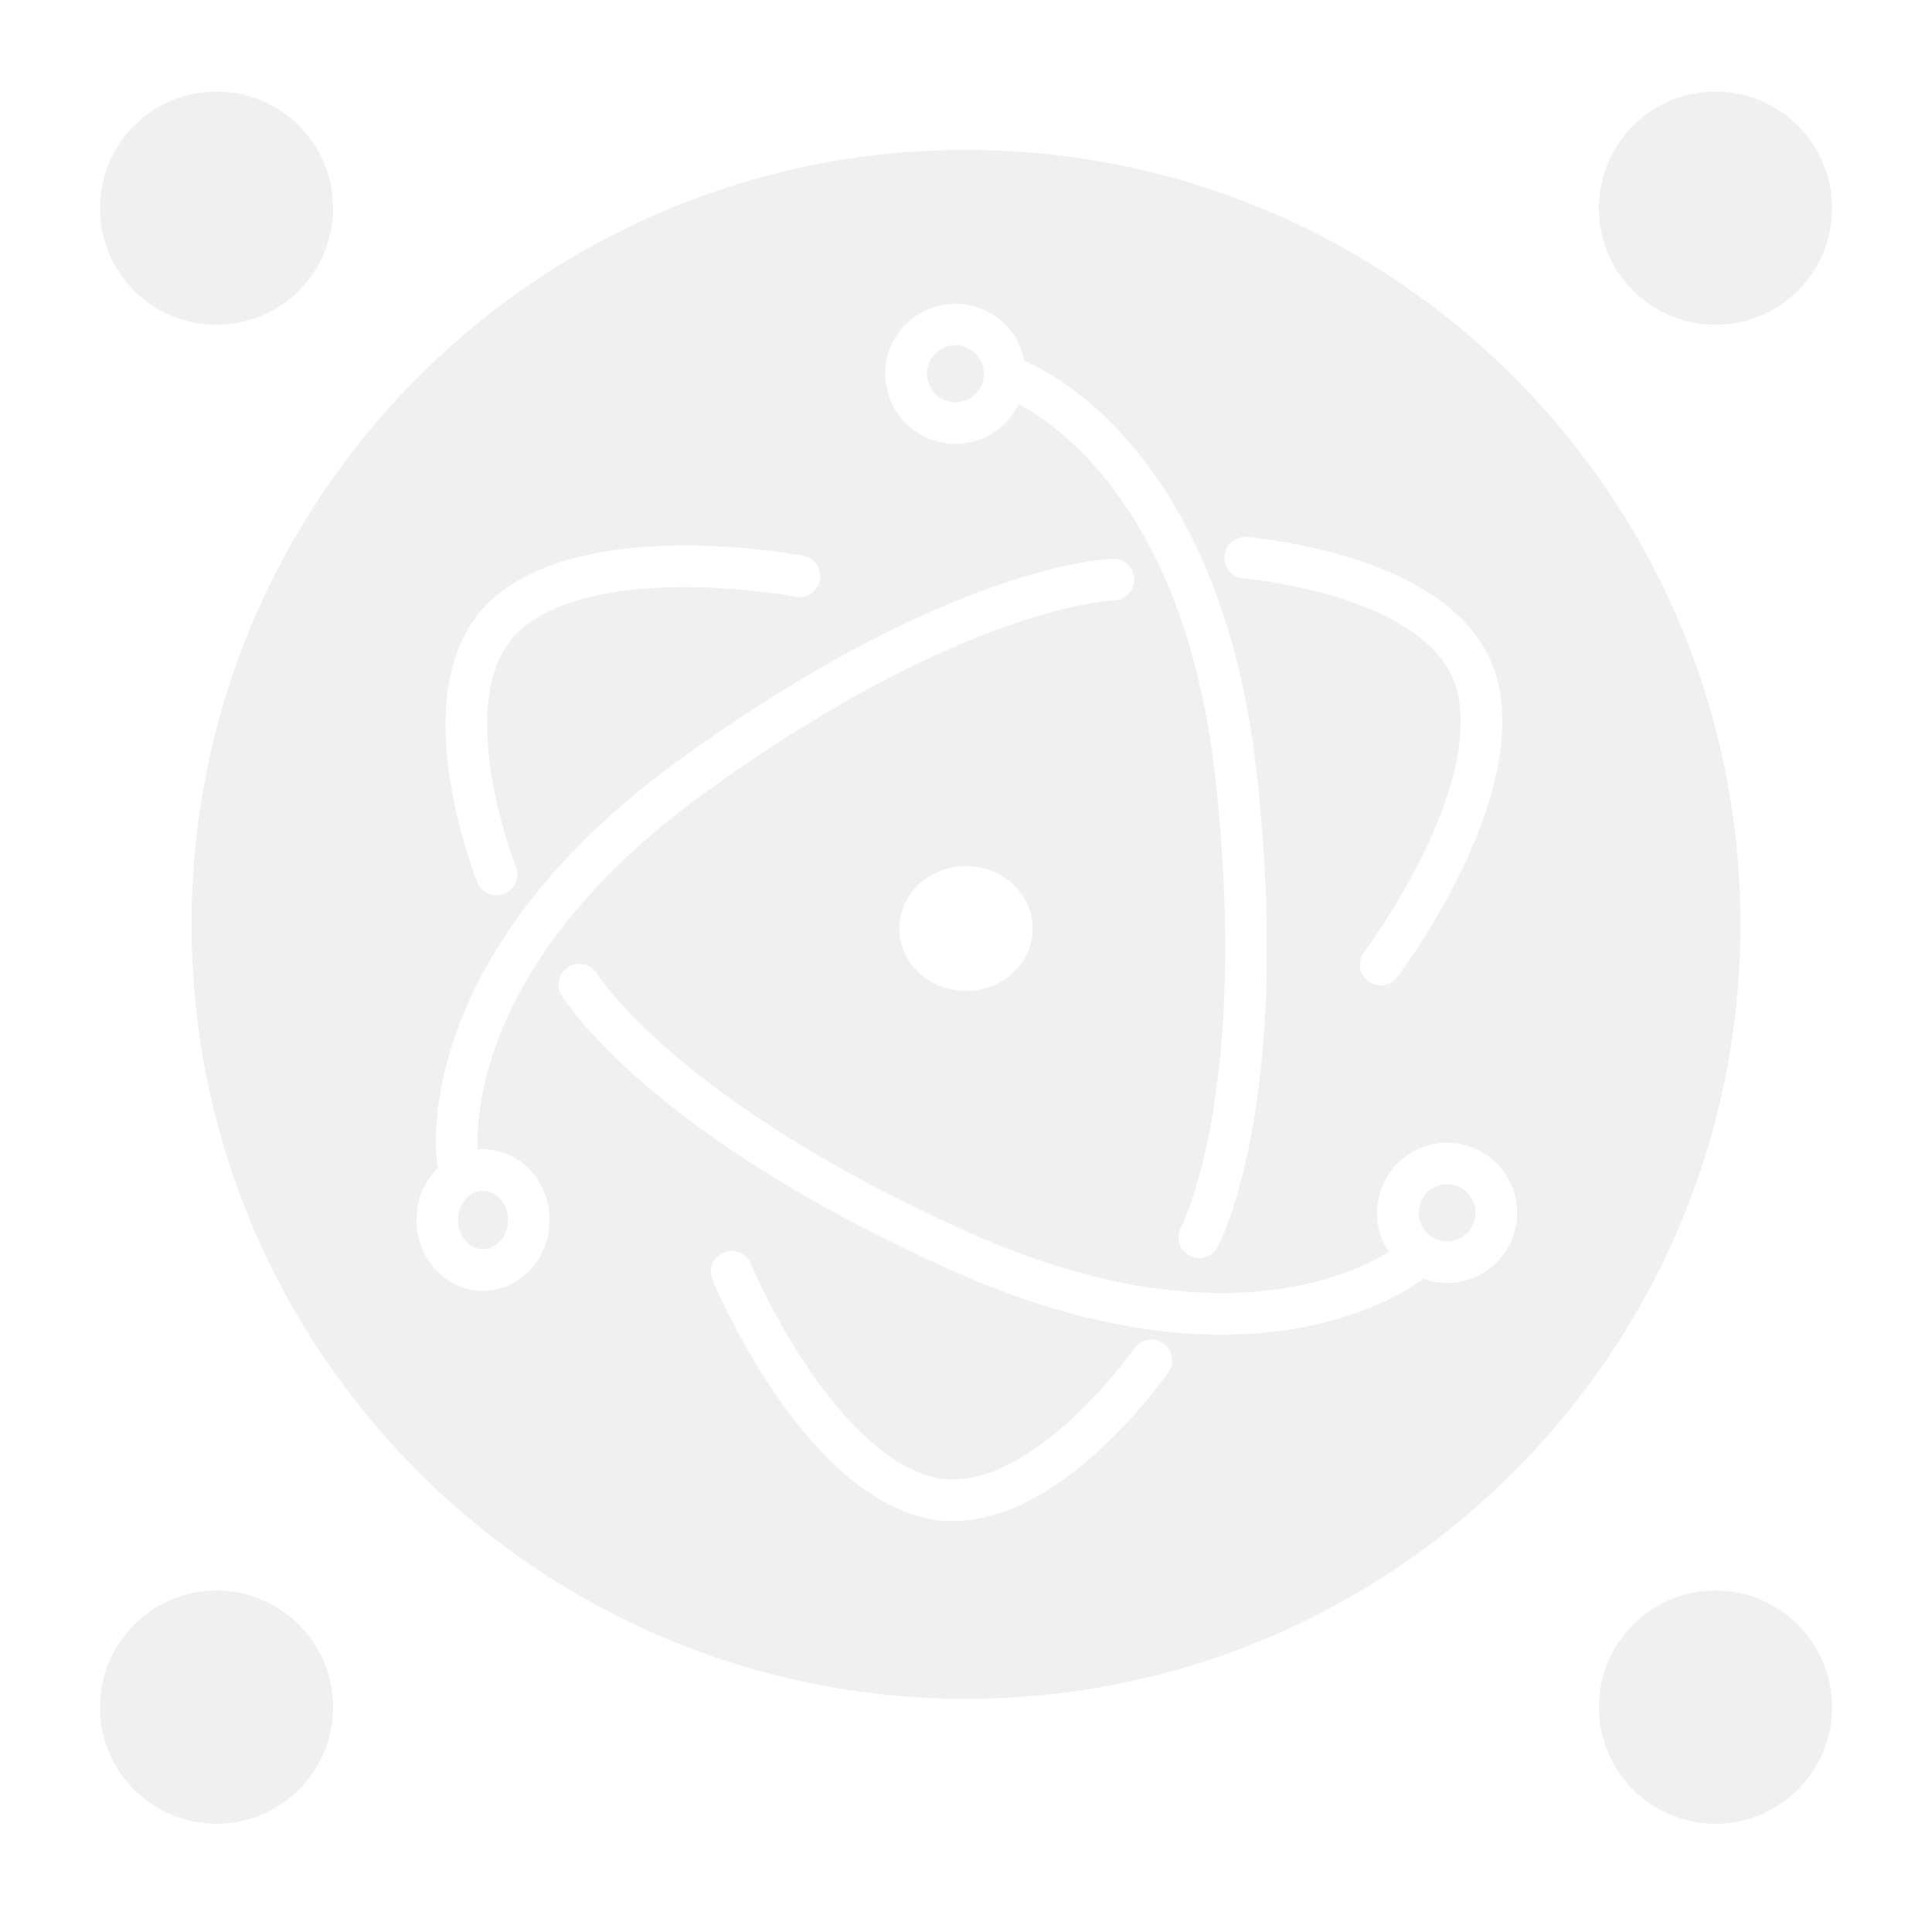
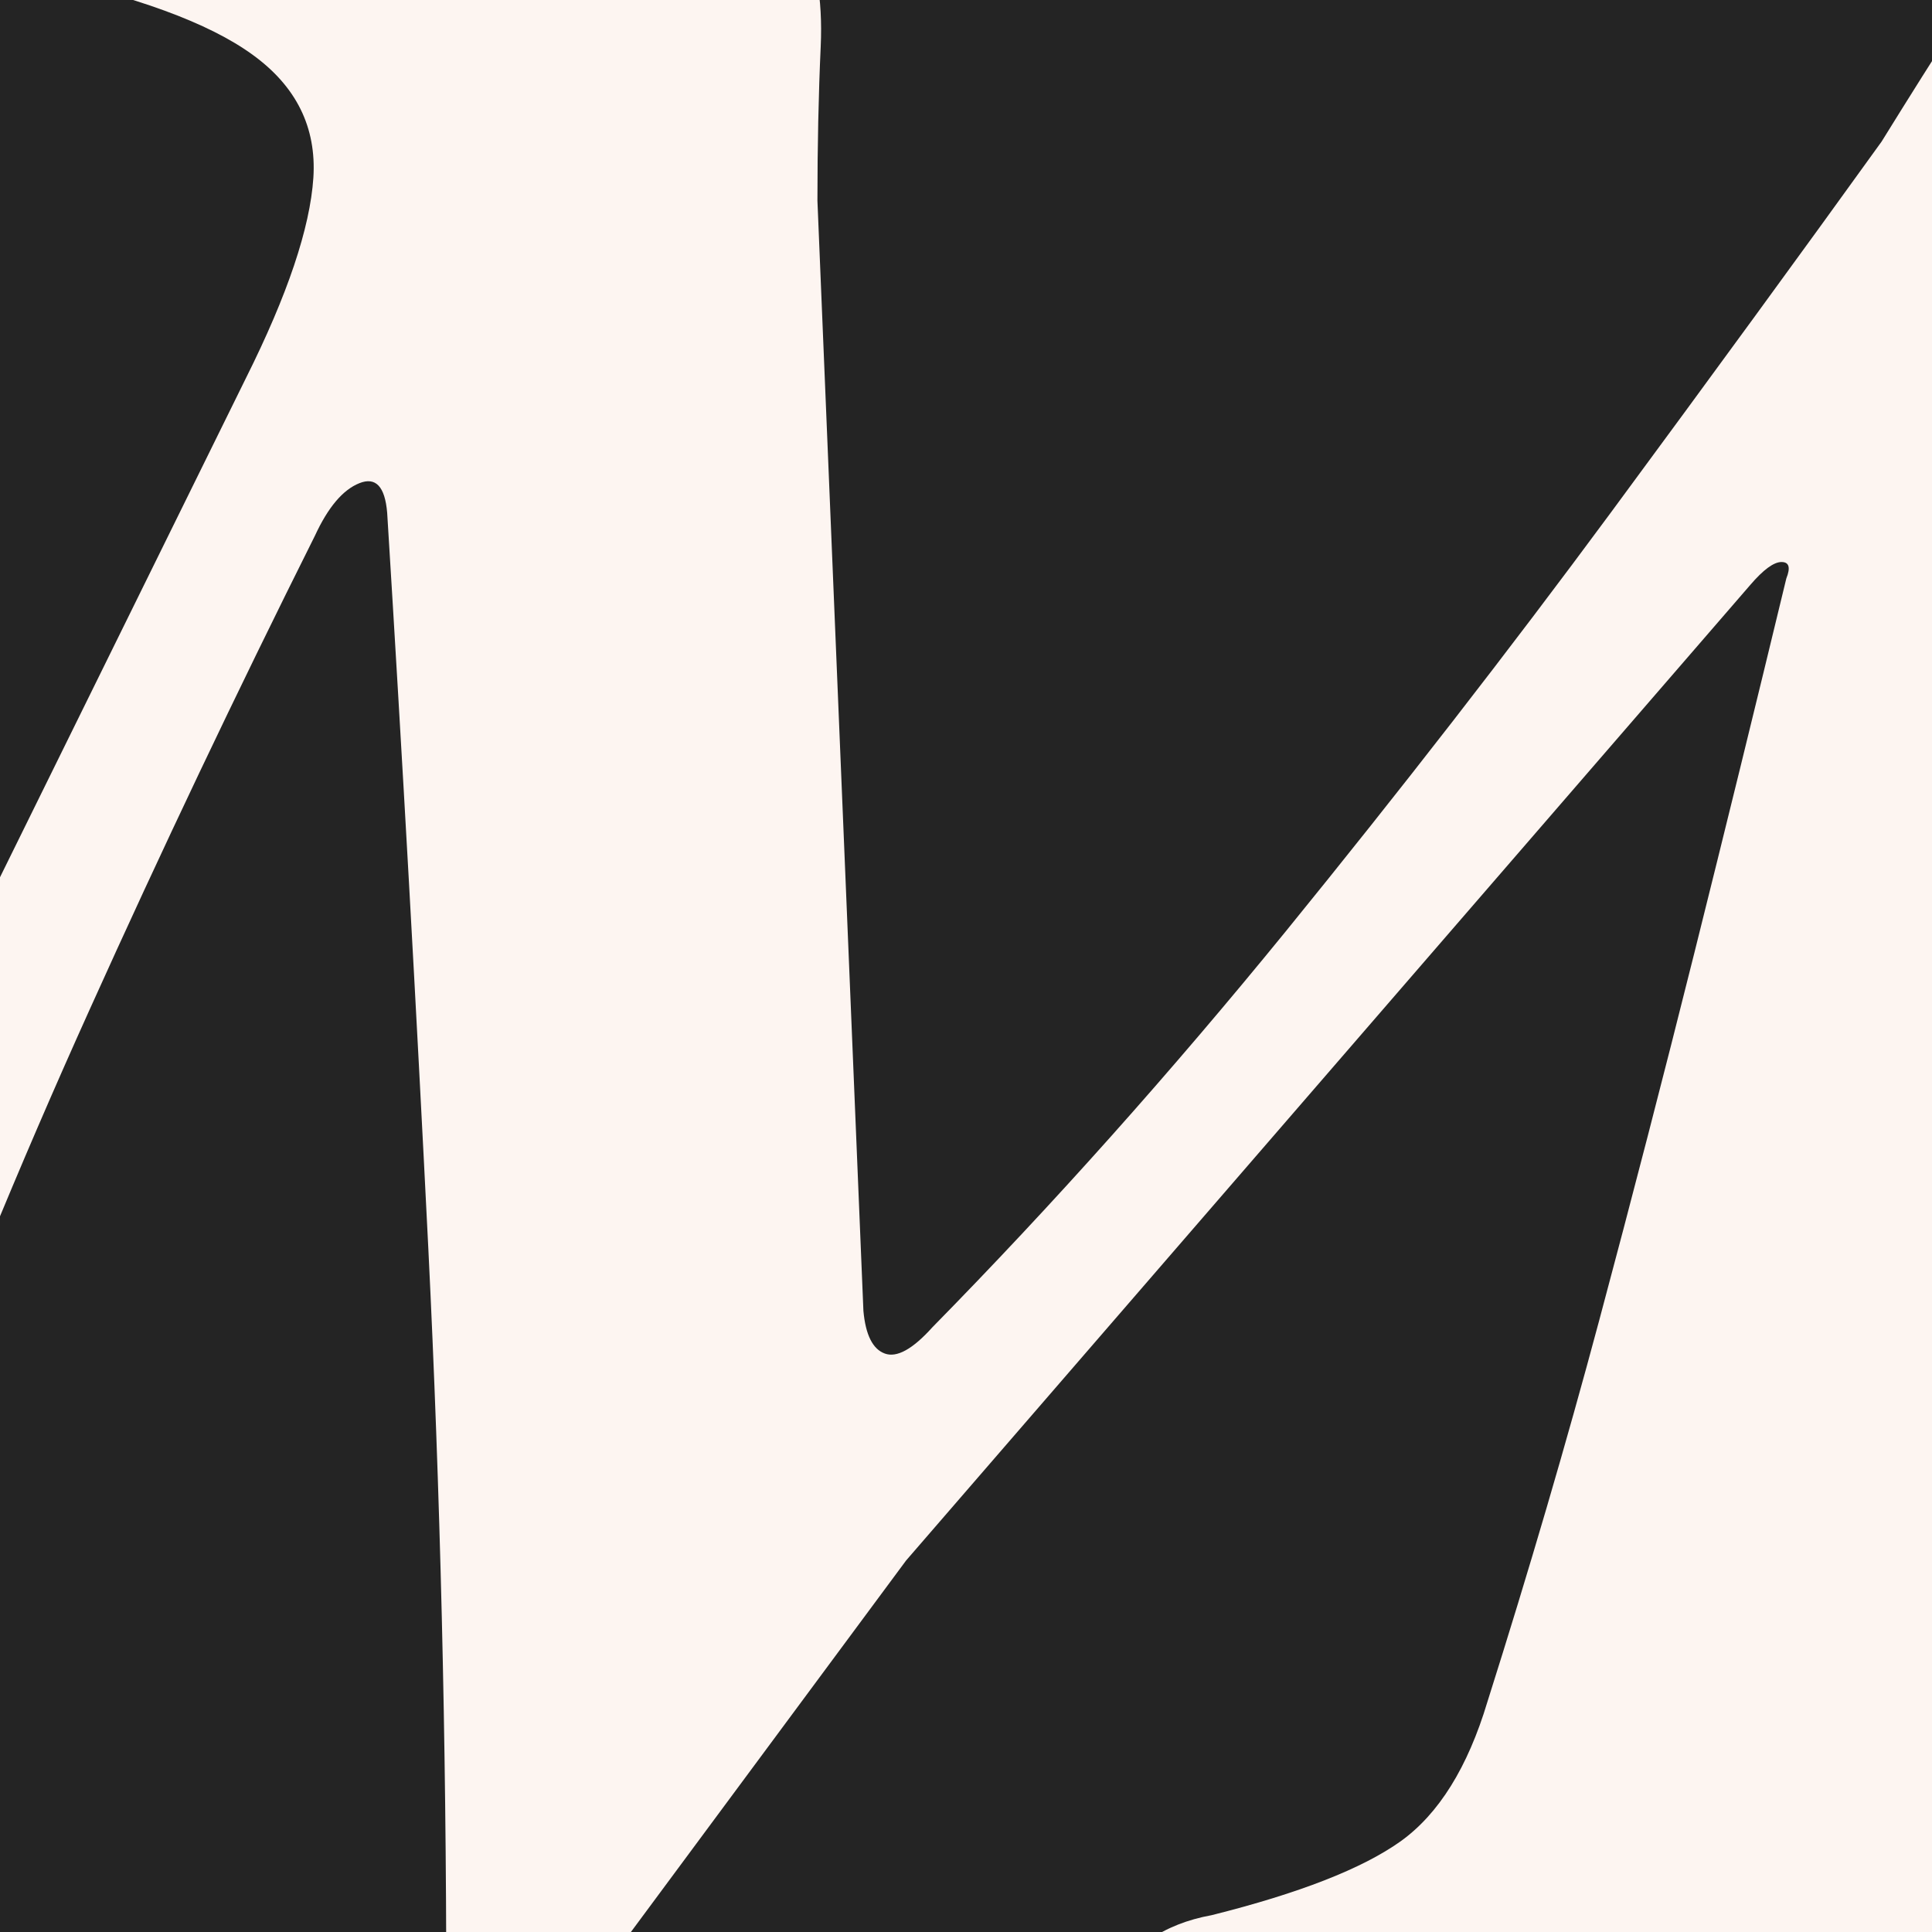
- <svg xmlns="http://www.w3.org/2000/svg" width="232" height="232" viewBox="0 0 232 232" fill="none">
-   <g filter="url(#filter0_b)">
-     <path d="M231.5 1V0.5H231H1H0.5V1V231V231.5H1H231H231.5V231V1ZM40.5 25C40.5 33.008 34.008 39.5 26 39.5C17.992 39.5 11.5 33.008 11.5 25C11.5 16.992 17.992 10.5 26 10.5C34.008 10.5 40.5 16.992 40.5 25ZM220.5 25C220.5 33.008 214.008 39.5 206 39.5C197.992 39.5 191.5 33.008 191.5 25C191.5 16.992 197.992 10.5 206 10.5C214.008 10.5 220.5 16.992 220.5 25ZM40.5 205C40.5 213.008 34.008 219.5 26 219.5C17.992 219.5 11.5 213.008 11.5 205C11.5 196.992 17.992 190.5 26 190.5C34.008 190.5 40.5 196.992 40.5 205ZM220.5 205C220.5 213.008 214.008 219.5 206 219.5C197.992 219.5 191.5 213.008 191.5 205C191.5 196.992 197.992 190.5 206 190.5C214.008 190.5 220.5 196.992 220.5 205ZM209.5 111C209.5 162.639 167.639 204.5 116 204.5C64.361 204.5 22.5 162.639 22.5 111C22.5 59.361 64.361 17.5 116 17.5C167.639 17.5 209.5 59.361 209.5 111Z" fill="white" stroke="white" />
-     <path d="M63.5 146.5C63.5 149.959 60.897 152.5 58 152.5C55.103 152.5 52.5 149.959 52.5 146.5C52.5 143.041 55.103 140.5 58 140.5C60.897 140.5 63.5 143.041 63.5 146.5Z" stroke="white" stroke-width="5" />
-     <path d="M54.986 139.466C54.986 139.466 51.197 116.315 83.187 93.165C115.178 70.014 133.698 69.593 133.698 69.593" stroke="white" stroke-width="5" stroke-linecap="round" />
-     <path d="M178.902 142.686C177.27 139.853 173.652 138.88 170.819 140.512C167.987 142.144 167.014 145.762 168.646 148.595C170.277 151.427 173.896 152.4 176.728 150.768C179.561 149.137 180.534 145.518 178.902 142.686Z" stroke="white" stroke-width="5" />
-     <path d="M169.409 151.555C169.409 151.555 151.24 166.394 115.211 150.232C79.182 134.07 69.572 118.232 69.572 118.232" stroke="white" stroke-width="5" stroke-linecap="round" />
-     <path d="M109.577 41.971C107.966 44.814 108.964 48.426 111.808 50.038C114.651 51.65 118.263 50.651 119.875 47.807C121.487 44.964 120.488 41.352 117.645 39.74C114.801 38.129 111.189 39.127 109.577 41.971Z" stroke="white" stroke-width="5" />
-     <path d="M122.038 45.647C122.038 45.647 144.047 53.767 148.412 93.013C152.778 132.259 144.012 148.579 144.012 148.579" stroke="white" stroke-width="5" stroke-linecap="round" />
-     <path d="M59.633 105C59.633 105 50.437 82.104 61.305 73.362C72.174 64.619 96 69.199 96 69.199" stroke="white" stroke-width="5" stroke-linecap="round" />
-     <path d="M149.532 66.978C149.532 66.978 174.391 68.913 177.477 82.638C180.564 96.363 165.799 115.833 165.799 115.833" stroke="white" stroke-width="5" stroke-linecap="round" />
-     <path d="M138.248 163.363C138.248 163.363 124.023 183.841 110.618 179.573C97.213 175.305 87.866 152.728 87.866 152.728" stroke="white" stroke-width="5" stroke-linecap="round" />
-     <path d="M116 119C120.418 119 124 115.642 124 111.5C124 107.358 120.418 104 116 104C111.582 104 108 107.358 108 111.5C108 115.642 111.582 119 116 119Z" fill="white" />
-   </g>
-   <defs>
-     <filter id="filter0_b" x="-4" y="-4" width="240" height="240" filterUnits="userSpaceOnUse" color-interpolation-filters="sRGB">
-       <feFlood flood-opacity="0" result="BackgroundImageFix" />
-       <feGaussianBlur in="BackgroundImage" stdDeviation="2" />
-       <feComposite in2="SourceAlpha" operator="in" result="effect1_backgroundBlur" />
-       <feBlend mode="normal" in="SourceGraphic" in2="effect1_backgroundBlur" result="shape" />
-     </filter>
-   </defs>
+ <svg xmlns="http://www.w3.org/2000/svg" width="256" height="256" viewBox="0 0 100 100">
+   <rect width="100" height="100" rx="0" fill="#242424" />
+   <path fill="#fdf5f1" d="M25.48 107.12L25.48 107.12Q24.63 107.12 23.87 106.10Q23.10 105.08 23.10 103.21L23.10 103.21Q23.10 83.49 22.17 64.62Q21.23 45.75 20.04 26.54L20.04 26.54Q19.87 24.50 18.60 25.01Q17.32 25.52 16.30 27.73L16.30 27.73Q10.18 39.97 4.66 52.21Q-0.87 64.45-5.46 76.86L-5.46 76.86Q-8.01 84-8.52 88.68Q-9.03 93.35-7.50 95.82Q-5.97 98.28-2.57 99.13L-2.57 99.13Q-1.04 99.47 0.32 100.24Q1.68 101.00 1.17 102.70L1.17 102.70Q0.83 103.89-0.78 104.49Q-2.40 105.08-3.93 105.08L-3.93 105.08Q-8.35 105.08-10.98 104.91Q-13.62 104.74-15.66 104.66Q-17.70 104.57-21.44 104.57L-21.44 104.57Q-25.18 104.57-29.17 104.74Q-33.17 104.91-36.23 105.17Q-39.29 105.42-40.14 105.42L-40.14 105.42Q-44.22 105.42-43.54 102.87L-43.54 102.87Q-43.03 101.51-41.33 101.00Q-39.63 100.49-37.76 99.81L-37.76 99.81Q-33.51 98.45-30.19 96.58Q-26.88 94.71-23.48 90.46Q-20.08 86.21-16.00 77.88L-16.00 77.88L12.73 19.57Q15.96 13.11 16.22 9.20Q16.47 5.29 13.07 2.83Q9.67 0.36 1.68-1.34L1.68-1.34Q-0.53-1.85-1.72-2.36Q-2.91-2.87-2.91-4.57L-2.91-4.57Q-2.91-6.27-0.87-6.69Q1.17-7.12 3.21-7.12L3.21-7.12Q6.61-7.12 12.73-6.95Q18.85-6.78 25.23-6.53Q31.60-6.27 35.85-6.27L35.85-6.27Q40.10-6.27 41.38-3.80Q42.65-1.34 42.48 2.40Q42.31 6.14 42.31 10.39L42.31 10.39L44.69 67.85Q44.86 69.72 45.80 70.06Q46.73 70.40 48.26 68.70L48.26 68.70Q57.61 59.18 66.54 48.22Q75.46 37.25 83.37 26.54Q91.27 15.83 97.39 7.33L97.39 7.33Q99.60 3.76 101.30 1.13Q103.00-1.51 104.36-3.55L104.36-3.55Q105.72-5.76 107.93-5.76L107.93-5.76L115.92-5.76Q120.34-5.76 124.68-6.10Q129.01-6.44 132.84-6.78Q136.66-7.12 139.38-7.12L139.38-7.12Q141.25-7.12 142.44-6.61Q143.63-6.10 143.63-4.74L143.63-4.74Q143.63-3.21 141.42-2.02Q139.21-0.83 134.79 0.36L134.79 0.36Q130.54 1.21 127.82 3.08Q125.10 4.95 123.40 8.01Q121.70 11.07 120.34 15.49L120.34 15.49Q115.75 32.83 111.67 50.68Q107.59 68.53 104.02 86.38L104.02 86.38Q102.83 91.82 105.30 94.88Q107.76 97.94 112.52 99.13L112.52 99.13Q114.05 99.64 114.99 100.32Q115.92 101.00 115.41 102.70L115.41 102.70Q115.24 103.72 113.97 104.40Q112.69 105.08 111.16 105.08L111.16 105.08Q107.59 105.08 102.75 104.91Q97.90 104.74 93.23 104.49Q88.55 104.23 85.15 104.23L85.15 104.23Q81.58 104.23 77.42 104.49Q73.25 104.74 68.92 105.00Q64.58 105.25 60.67 105.25L60.67 105.25Q59.31 105.25 58.38 104.57Q57.44 103.89 57.61 102.87L57.61 102.87Q58.12 101.34 59.48 100.41Q60.84 99.47 62.71 99.13L62.71 99.13Q69.51 97.43 72.49 95.31Q75.46 93.18 76.99 88.08L76.99 88.08Q80.22 77.88 82.77 68.36Q85.32 58.84 87.70 49.32Q90.08 39.80 92.46 29.94L92.46 29.94Q92.80 29.09 92.21 29.09Q91.61 29.09 90.59 30.28L90.59 30.28L46.90 80.77L29.90 103.72Q29.05 104.91 27.78 106.02Q26.50 107.12 25.48 107.12Z" />
</svg>
